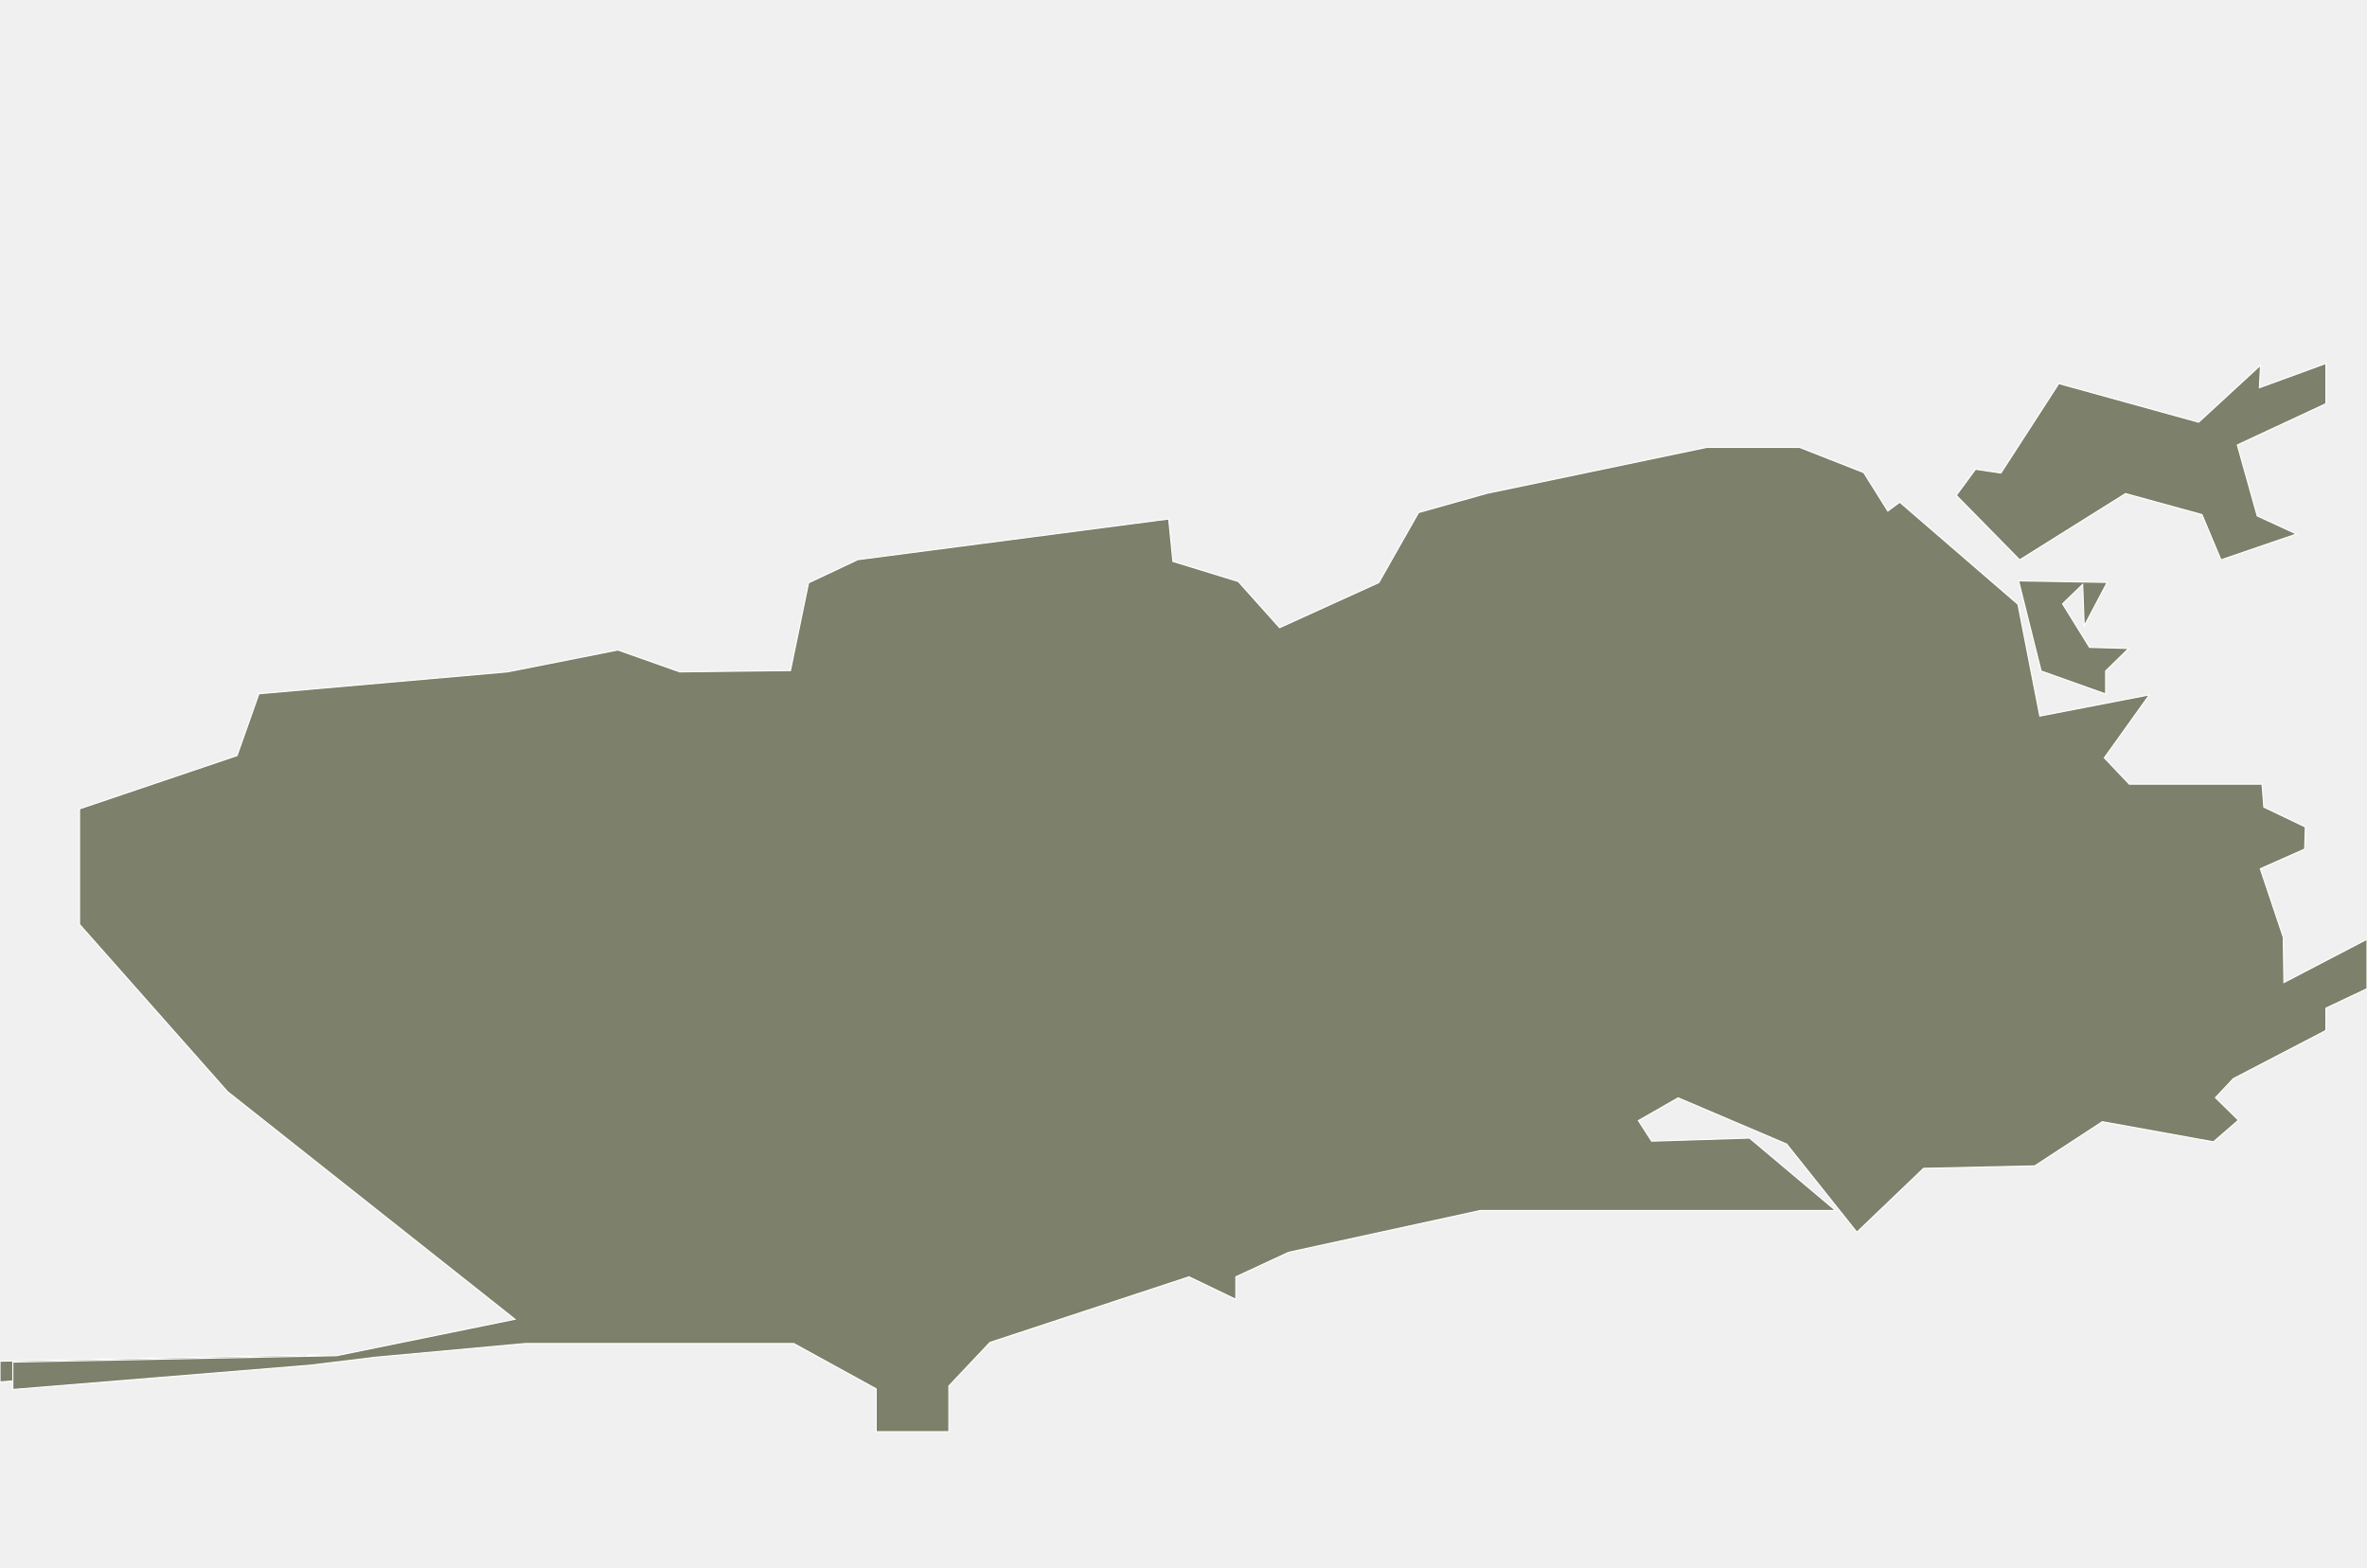
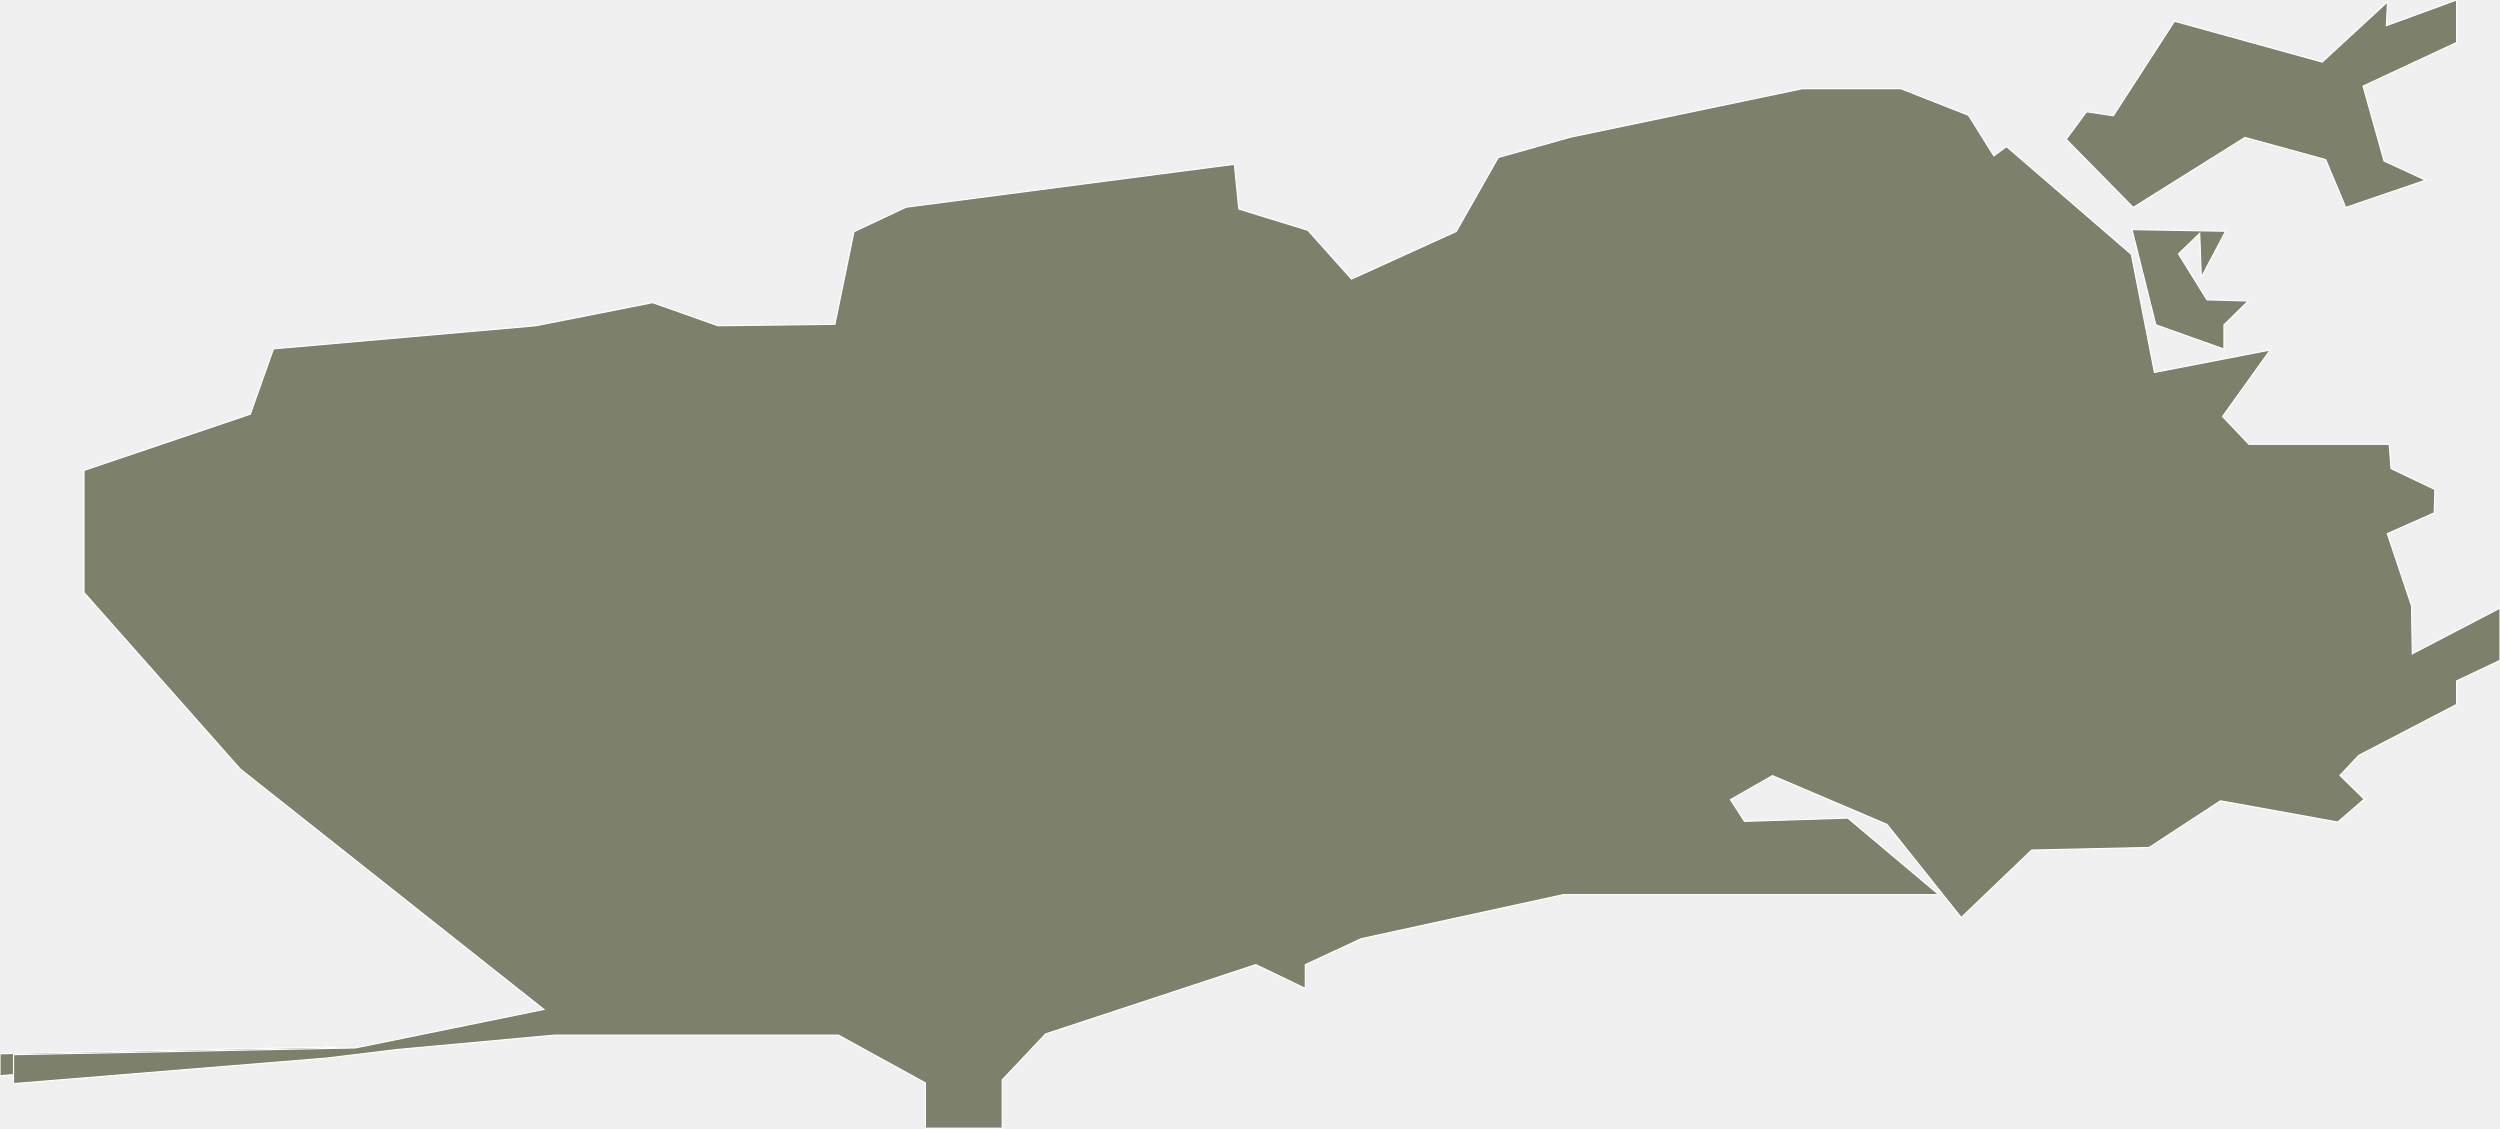
- <svg xmlns="http://www.w3.org/2000/svg" version="1.1" id="regiao_capital" x="0px" y="0px" viewBox="0 0 1071.4 709.6" style="enable-background:new 0 0 1071.4 709.6;" xml:space="preserve">
-   <style type="text/css">
- 	.st0{fill:#7D806A;stroke:#FFFFFF;stroke-width:0.5;}
- </style>
-   <g id="rio_de_janeiro">
-     <polygon class="st0" points="0,625.5 133,614.6 144.7,613.2 0,616.1  " />
-     <polygon class="st0" points="1033.5,424.2 1023.1,393.2 1043.2,384.3 1043.5,374.3 1024.7,365.3 1023.9,354.9 963.8,354.9    952.5,343 972.9,314.5 923.3,324.1 913.4,273.5 859.9,227.3 854.5,231.3 843.6,213.9 814.6,202.5 772.5,202.5 673,223.3 642.1,232    624.1,263.7 579.2,284.1 560.5,263.2 530.9,254.1 529,234.9 388.3,253.3 366,263.8 357.8,303.5 307.7,304.1 279.7,294.2    229.7,304.1 117.2,314 107.3,342 36,366.1 36,366.7 36,418.4 103,494.1 233.1,597.1 152.3,613.6 5.8,616.5 5.8,628.9 140.4,617.9    170,614.3 237.7,608.1 359.3,608.1 396.6,628.6 396.6,648 429.5,648 429.5,627.3 448.1,607.6 538.2,577.9 559.4,588.1 559.4,577.9    583.3,566.8 670,547.9 830.9,547.9 791.9,515.1 747.6,516.5 741.6,507.2 759.6,496.9 808.7,517.8 840.5,557.7 870.7,528.8    921,527.7 951.6,507.7 1001.9,516.8 1013.2,507 1002.8,496.8 1010.9,488.2 1052.8,466.4 1052.8,456.3 1071.4,447.5 1071.4,425.1    1033.8,444.7  " />
-     <polygon class="st0" points="962.1,223.4 996.7,232.9 1005.3,253.4 1039.5,241.7 1021.7,233.5 1012.7,201.4 1052.8,182.7    1052.8,164.5 1022.7,175.5 1023.2,165.3 995.2,191.1 931.9,173.6 905.7,214.1 894.2,212.4 885.5,224.2 914.2,253.4  " />
-     <polygon class="st0" points="943.4,283.3 953.8,263.6 913.7,262.9 923.9,303.7 953.1,314.1 953.1,303.7 963.5,293.5 945.8,293    933.6,273.3 942.7,264.5  " />
+ <svg xmlns="http://www.w3.org/2000/svg" id="regiao_capital" data-name="regiao capital" viewBox="0 0 1071.4 483.5">
+   <style>
+         .bairro {
+             fill: #7d806a; /* Cor base da Região Capital (cinza esverdeado) */
+             stroke: #FFFFFF;
+             stroke-width: 0.5;
+             transition: fill 0.2s ease-in-out;
+         }
+         .bairro:hover {
+             fill: #FFD700 !important; /* Amarelo dourado para hover */
+             cursor: pointer;
+         }
+         .bairro.selecionado {
+             fill: #E44D26 !important; /* Laranja para o item clicado/selecionado */
+         }
+     </style>
+   <g id="rio_de_janeiro" class="bairro" data-name="rio de janeiro">
+     <polygon points="0 461 133 450.1 144.7 448.7 0 451.6 0 461" />
+     <polygon points="1033.5 259.7 1023.1 228.7 1043.2 219.8 1043.5 209.8 1024.7 200.8 1023.9 190.4 963.8 190.4 952.5 178.5 972.9 150 923.3 159.6 913.4 109 859.9 62.8 854.5 66.8 843.6 49.4 814.6 38 772.5 38 673 58.8 642.1 67.5 624.1 99.2 579.2 119.6 560.5 98.7 530.9 89.6 529 70.4 388.3 88.8 366 99.3 357.8 139 307.7 139.6 279.7 129.7 229.7 139.6 117.2 149.5 107.3 177.5 36 201.6 36 202.2 36 253.9 103 329.6 233.1 432.6 152.3 449.1 5.8 452 5.8 464.4 140.4 453.4 170 449.8 237.7 443.6 359.3 443.6 396.6 464.1 396.6 483.5 429.5 483.5 429.5 462.8 448.1 443.1 538.2 413.4 559.4 423.6 559.4 413.4 583.3 402.3 670 383.4 830.9 383.4 791.9 350.6 747.6 352 741.6 342.7 759.6 332.4 808.7 353.3 840.5 393.2 870.7 364.3 921 363.2 951.6 343.2 1001.9 352.3 1013.2 342.5 1002.8 332.3 1010.9 323.7 1052.8 301.9 1052.8 291.8 1071.4 283 1071.4 260.6 1033.8 280.2 1033.5 259.7" />
+     <polygon points="962.1 58.9 996.7 68.4 1005.3 88.9 1039.5 77.2 1021.7 69 1012.7 36.9 1052.8 18.2 1052.8 0 1022.7 11 1023.2 0.8 995.2 26.6 931.9 9.1 905.7 49.6 894.2 47.9 885.5 59.7 914.2 88.9 962.1 58.9" />
+     <polygon points="943.4 118.8 953.8 99.1 913.7 98.4 923.9 139.2 953.1 149.6 953.1 139.2 963.5 129 945.8 128.5 933.6 108.8 942.7 100 943.4 118.8" />
  </g>
</svg>
